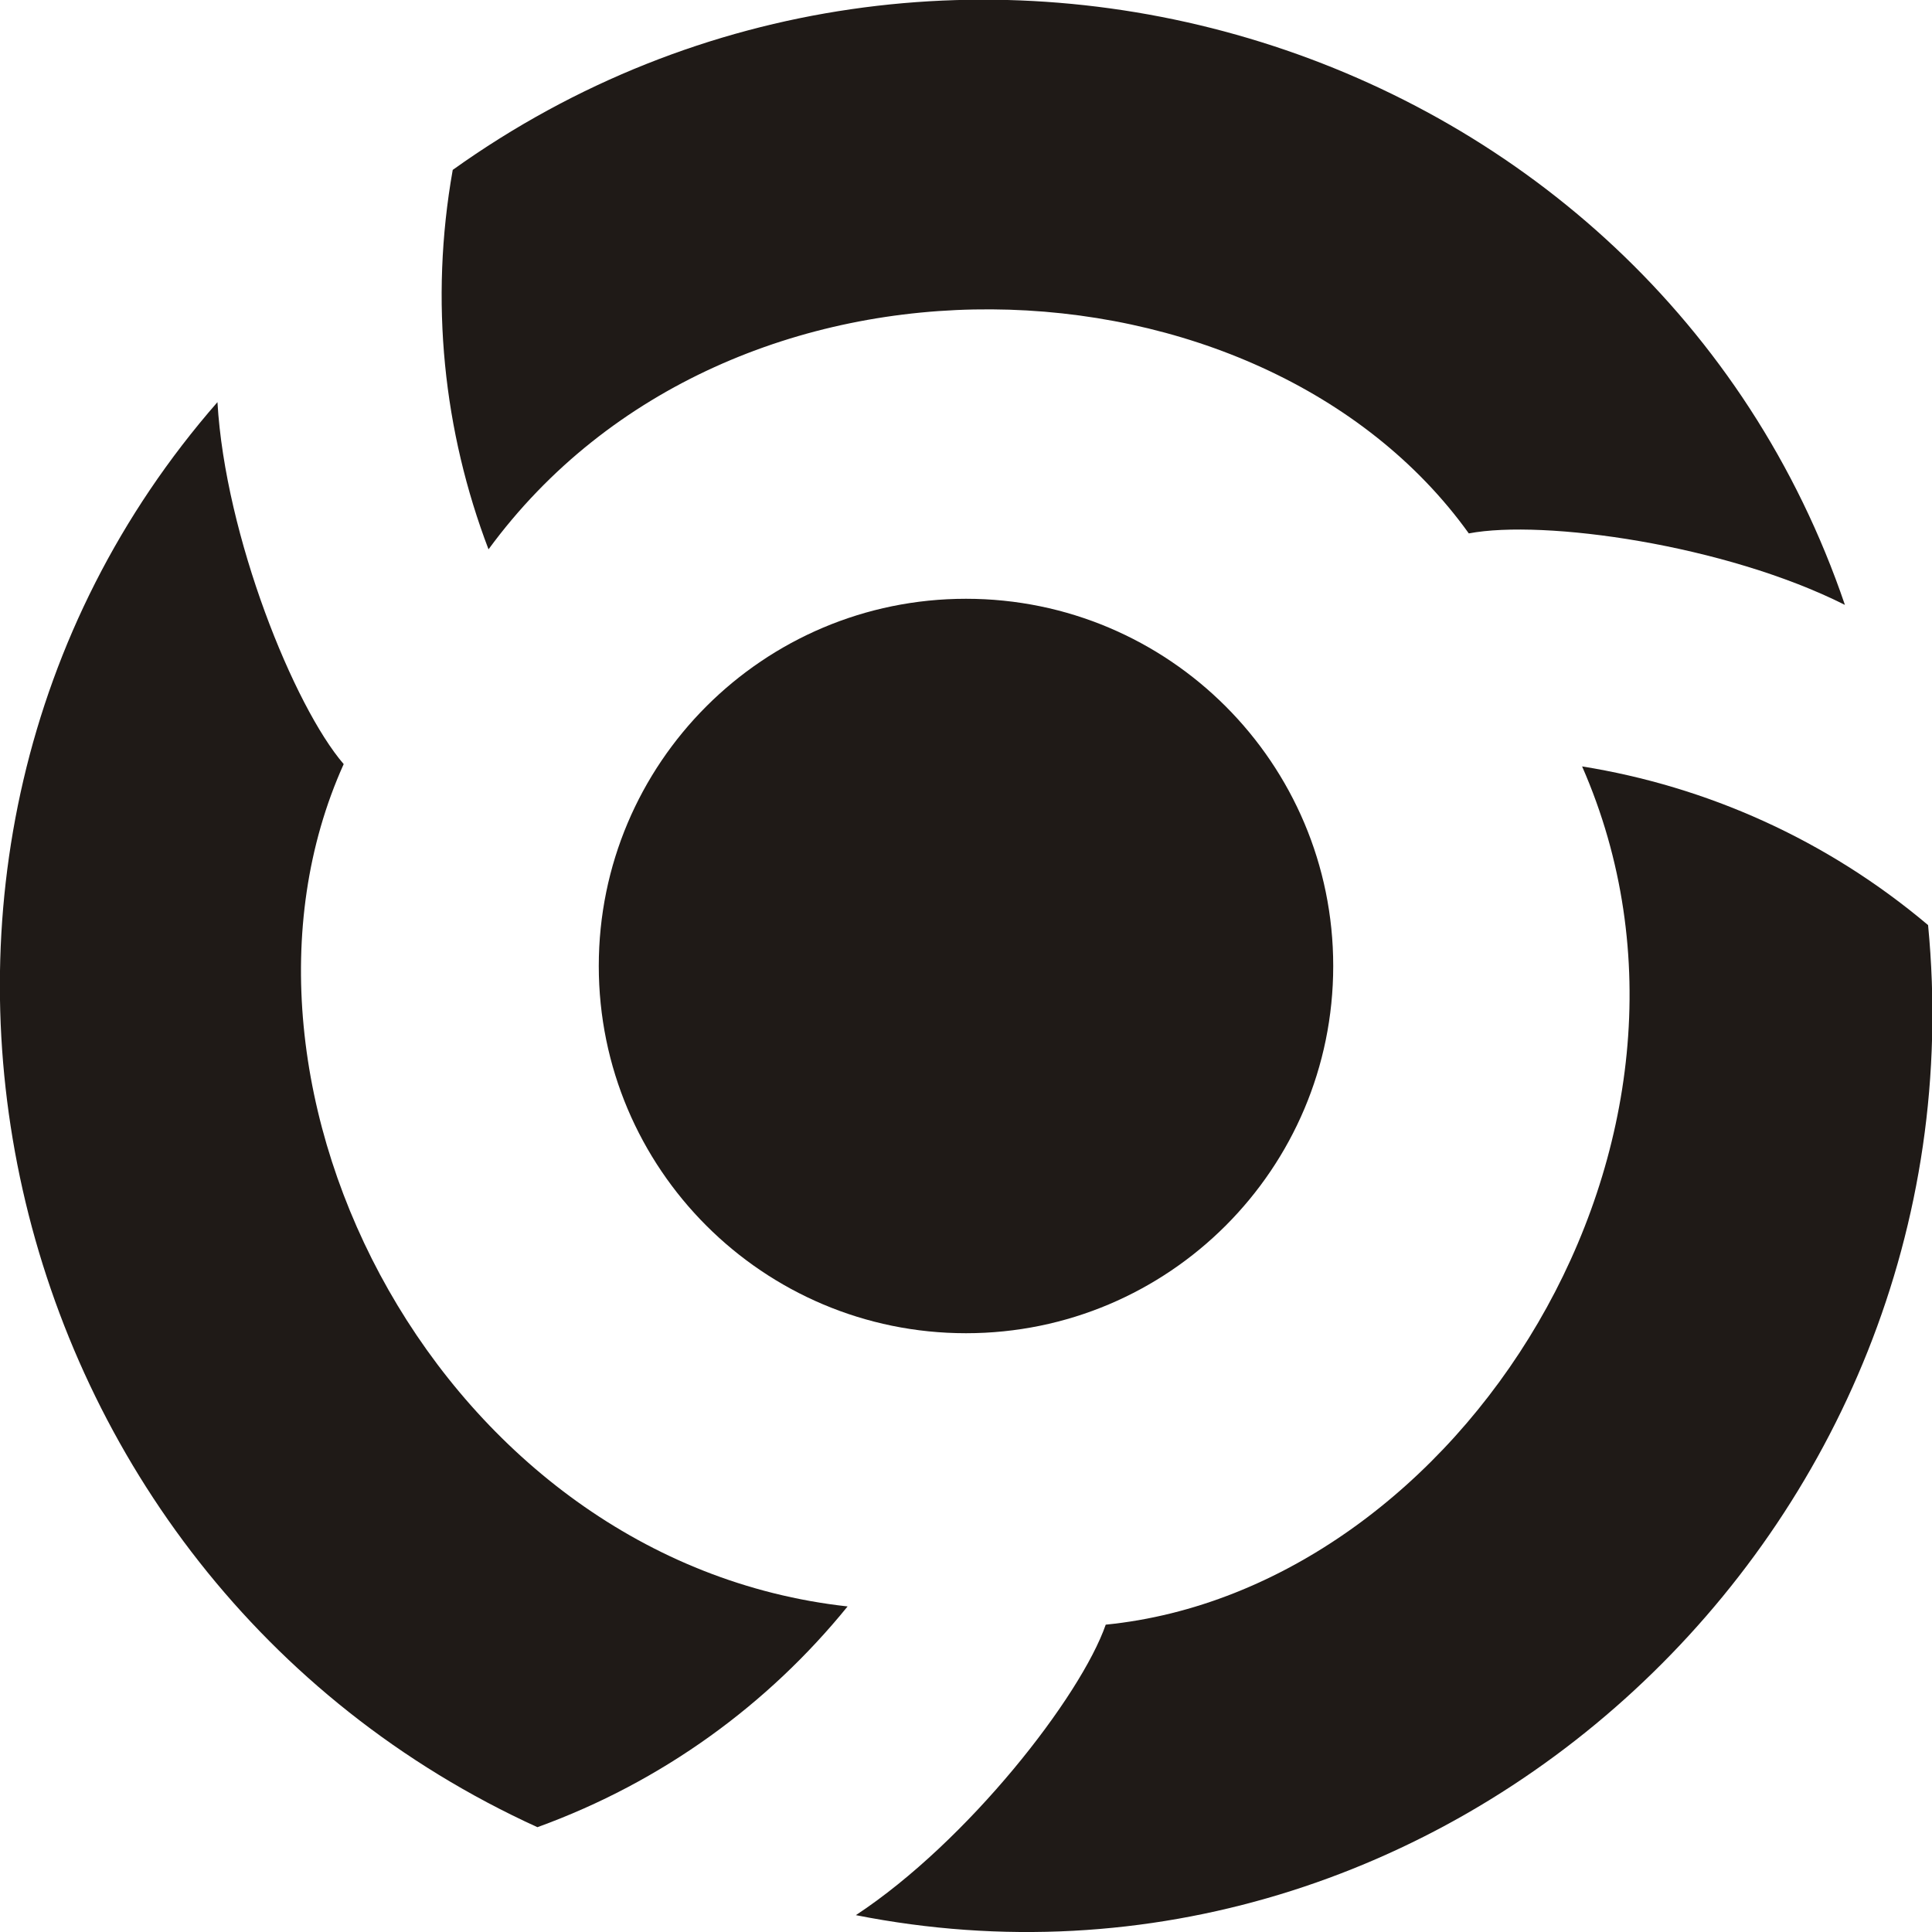
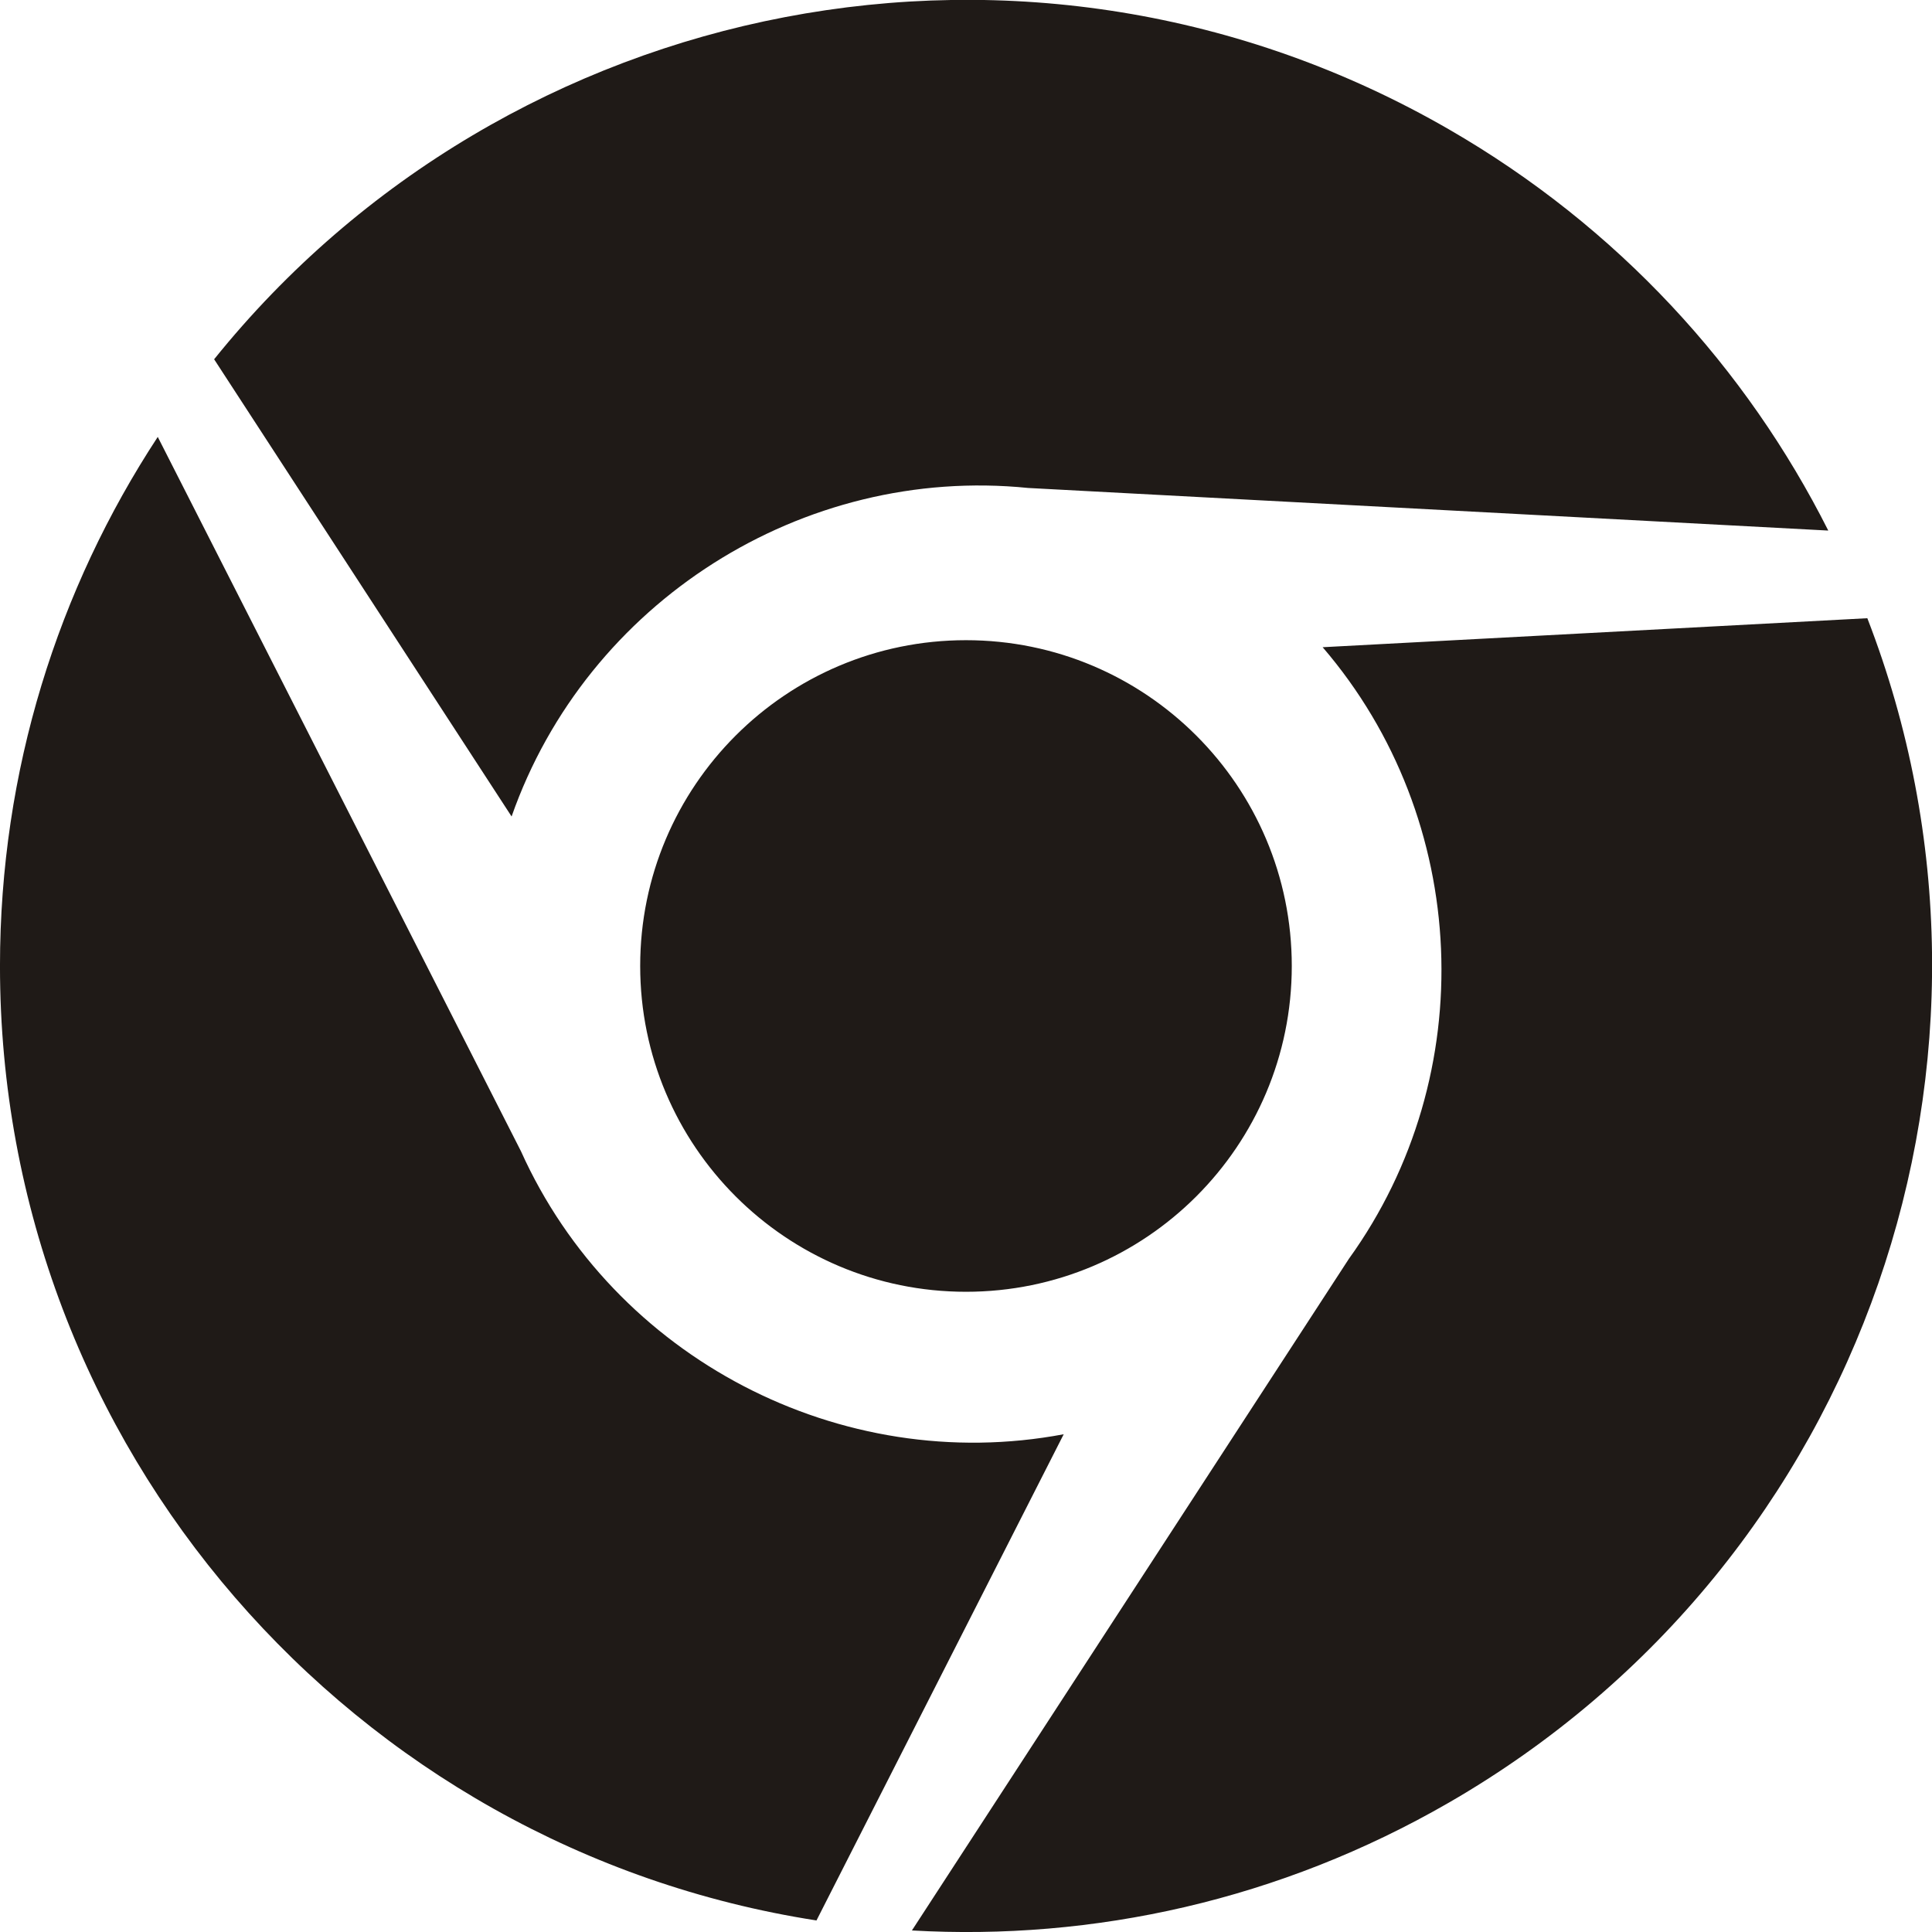
<svg xmlns="http://www.w3.org/2000/svg" xml:space="preserve" width="1000px" height="1000px" style="shape-rendering:geometricPrecision; text-rendering:geometricPrecision; image-rendering:optimizeQuality; fill-rule:evenodd; clip-rule:evenodd" viewBox="0 0 1000 1000">
  <defs>
    <style type="text/css">
   
    .fil0 {fill:#1F1A17}
   
  </style>
  </defs>
  <g id="Слой_x0020_1">
-     <g id="_46274264">
-       <path id="_46252256" class="fil0" d="M818.894 396.696c85.029,193.859 -63.609,425.948 -246.571,444.229 -12.948,37.184 -71.243,112.094 -129.327,150.354 304.276,60.248 585.165,-199.803 554.978,-512.452 -52.731,-44.468 -114.823,-71.817 -179.08,-82.132z" />
-       <path id="_47432224" class="fil0" d="M252.856 284.334c125.11,-170.682 400.109,-157.8 507.397,-8.243 38.626,-7.361 132.545,5.748 194.671,36.999 -100.043,-294.049 -465.346,-407.663 -720.591,-225.153 -12.085,67.972 -4.687,135.503 18.523,196.396z" />
-       <path id="_47126912" class="fil0" d="M438.718 831.487c-210.137,-23.177 -336.498,-268.148 -260.824,-435.987 -25.677,-29.823 -61.303,-117.841 -65.343,-187.354 -204.233,233.801 -119.821,607.464 165.613,737.606 64.815,-23.504 119.509,-63.688 160.554,-114.266z" />
-     </g>
-     <path class="fil0" d="M500 690.073c-104.958,0 -190.073,-85.115 -190.073,-190.073 0,-104.958 85.115,-190.073 190.073,-190.073 104.958,0 190.074,85.115 190.074,190.073 0,104.958 -85.116,190.073 -190.074,190.073z" />
+     <path class="fil0" d="M499.991 668.623c-93.117,0 -168.631,-75.514 -168.631,-168.631 0,-93.117 75.514,-168.631 168.631,-168.631 93.117,0 168.632,75.514 168.632,168.631 0,93.117 -75.515,168.631 -168.632,168.631zm-77.381 325.402c-239.364,-37.205 -422.62,-244.257 -422.62,-494.033 0,-101.098 30.052,-195.173 81.664,-273.845l187.974 369.688c48.141,107.036 165.38,168.305 280.945,146.529l-127.963 251.661zm543.918 -674.037c87.462,225.897 -0.223,488.128 -216.535,613.015 -87.553,50.549 -184.05,71.561 -277.988,66.2l226.172 -347.634c68.626,-95.209 63.066,-227.375 -13.576,-316.57l281.927 -15.011zm-855.693 -134.029c151.902,-188.692 422.843,-243.871 639.155,-118.982 87.553,50.548 153.998,123.612 196.324,207.644l-414.146 -22.052c-116.766,-11.828 -228.447,59.071 -267.37,170.041l-153.964 -236.651z" />
  </g>
</svg>
